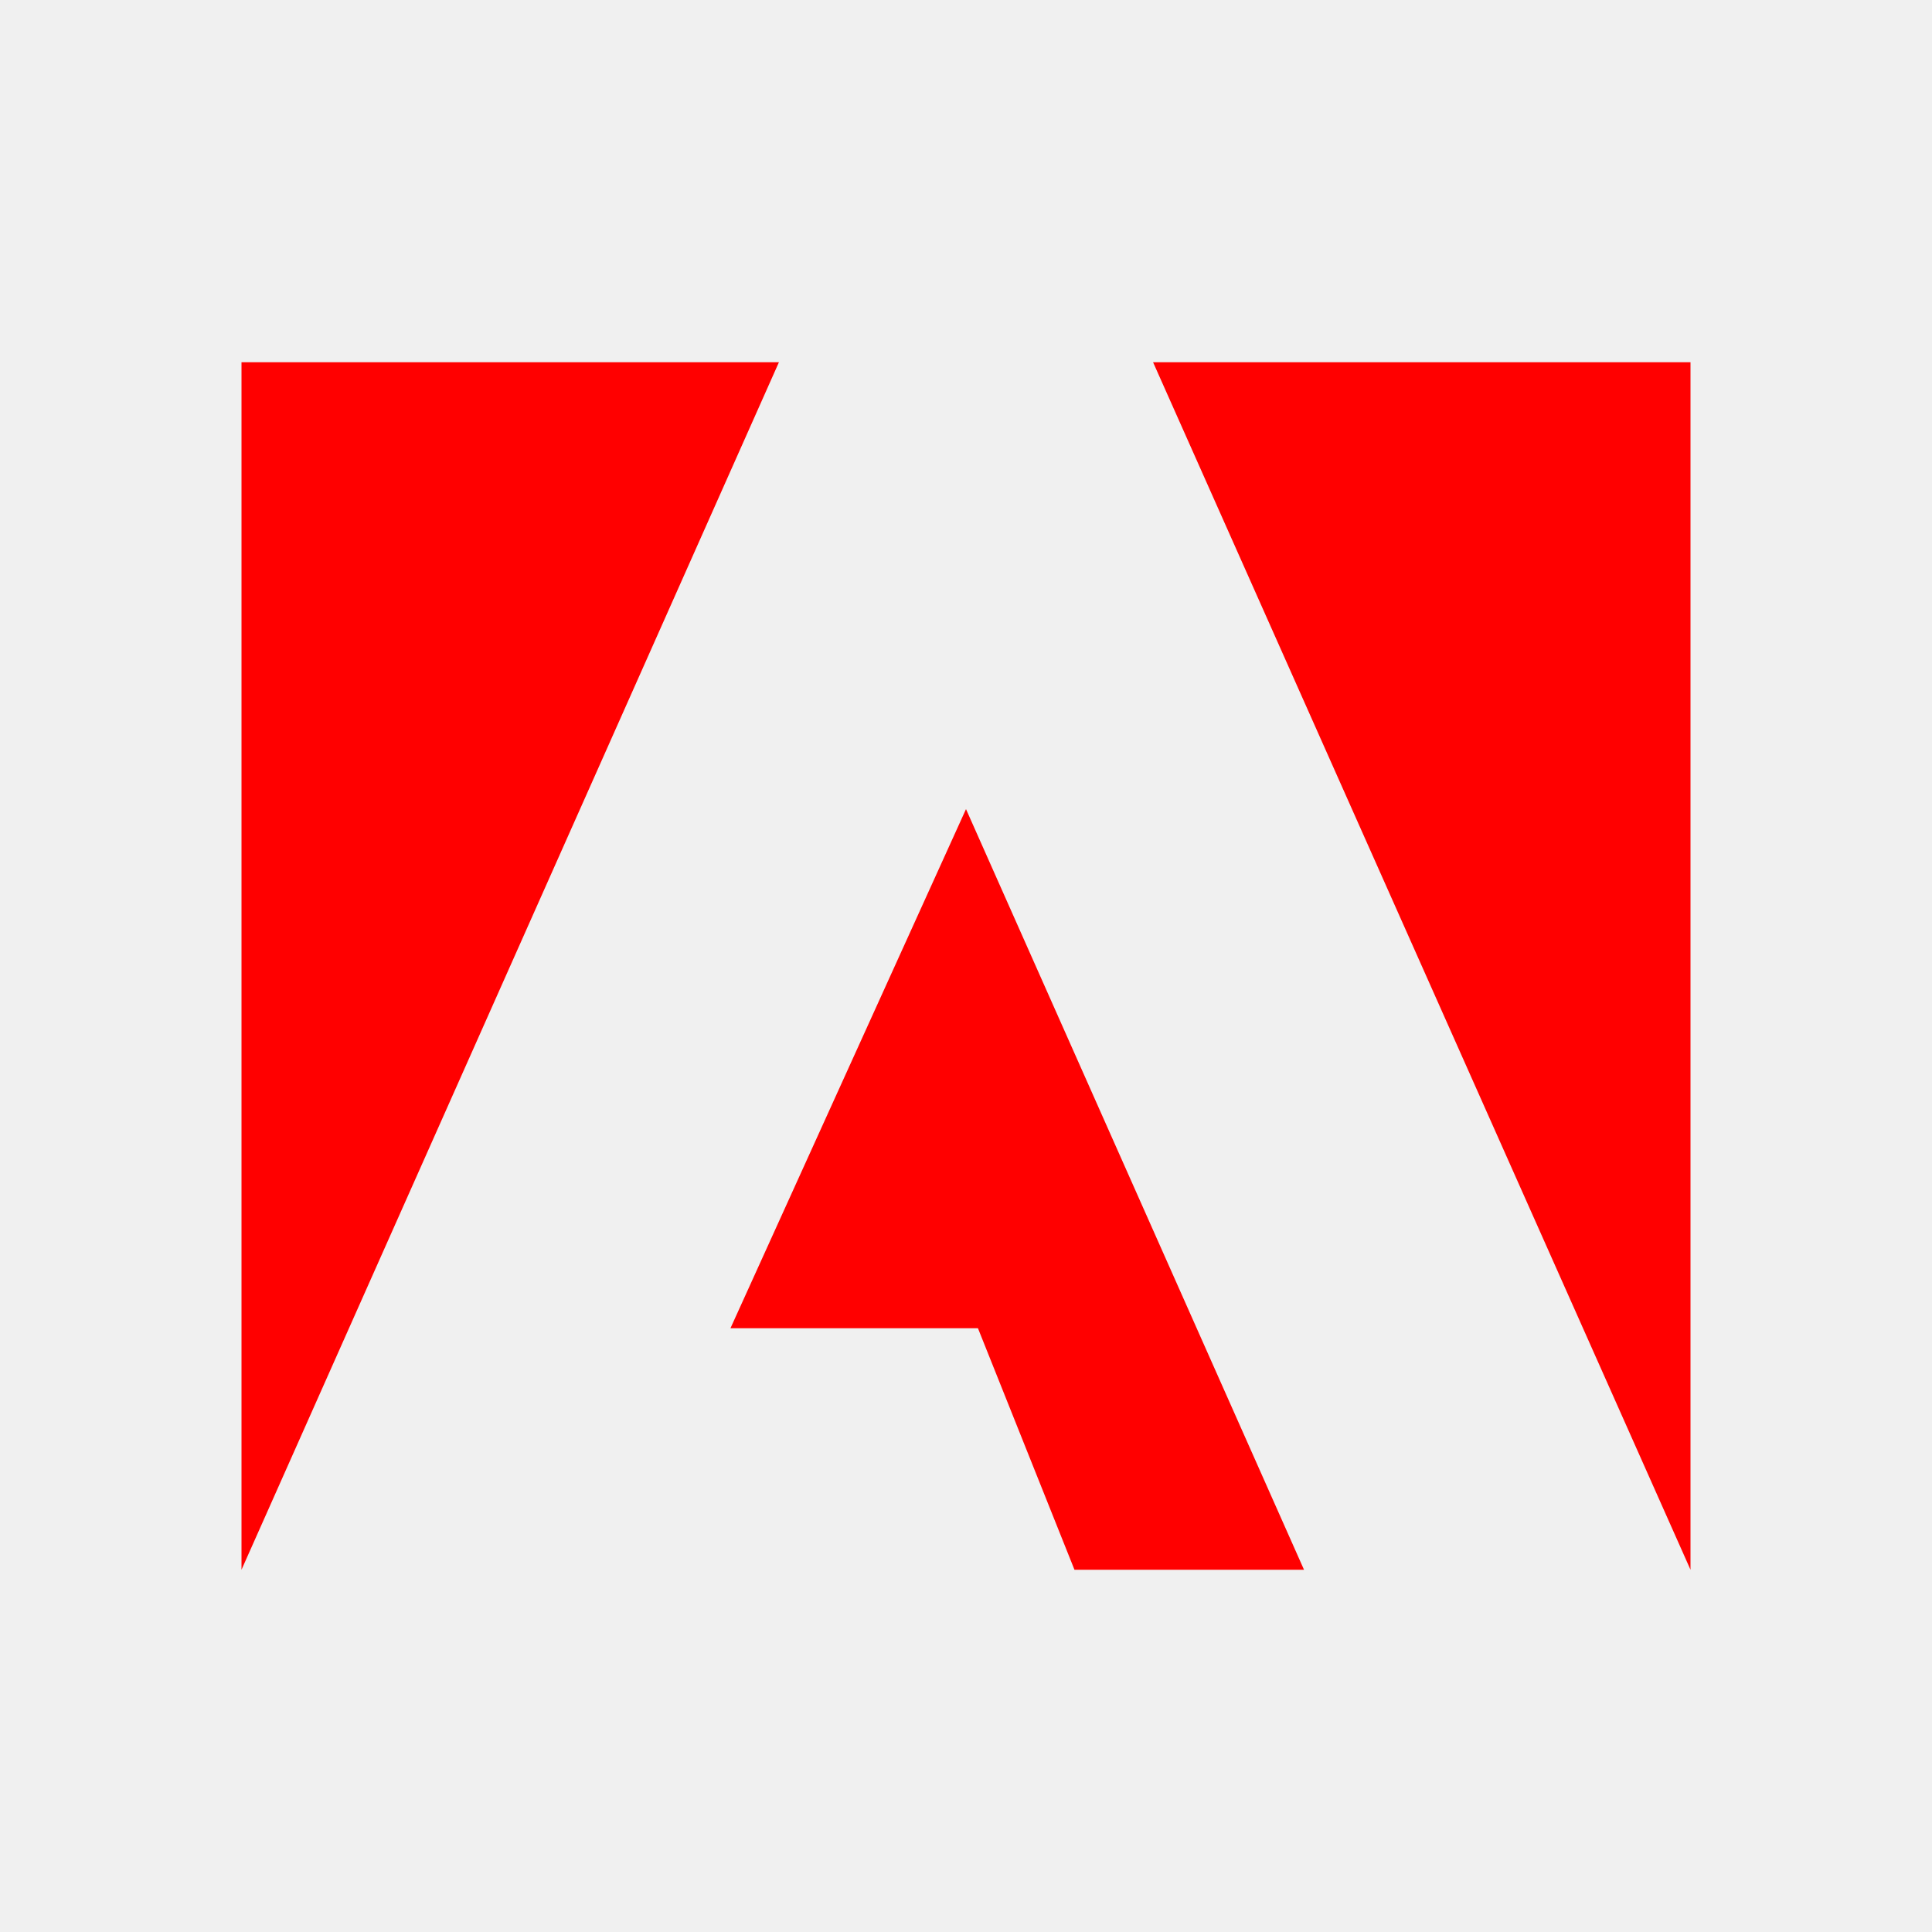
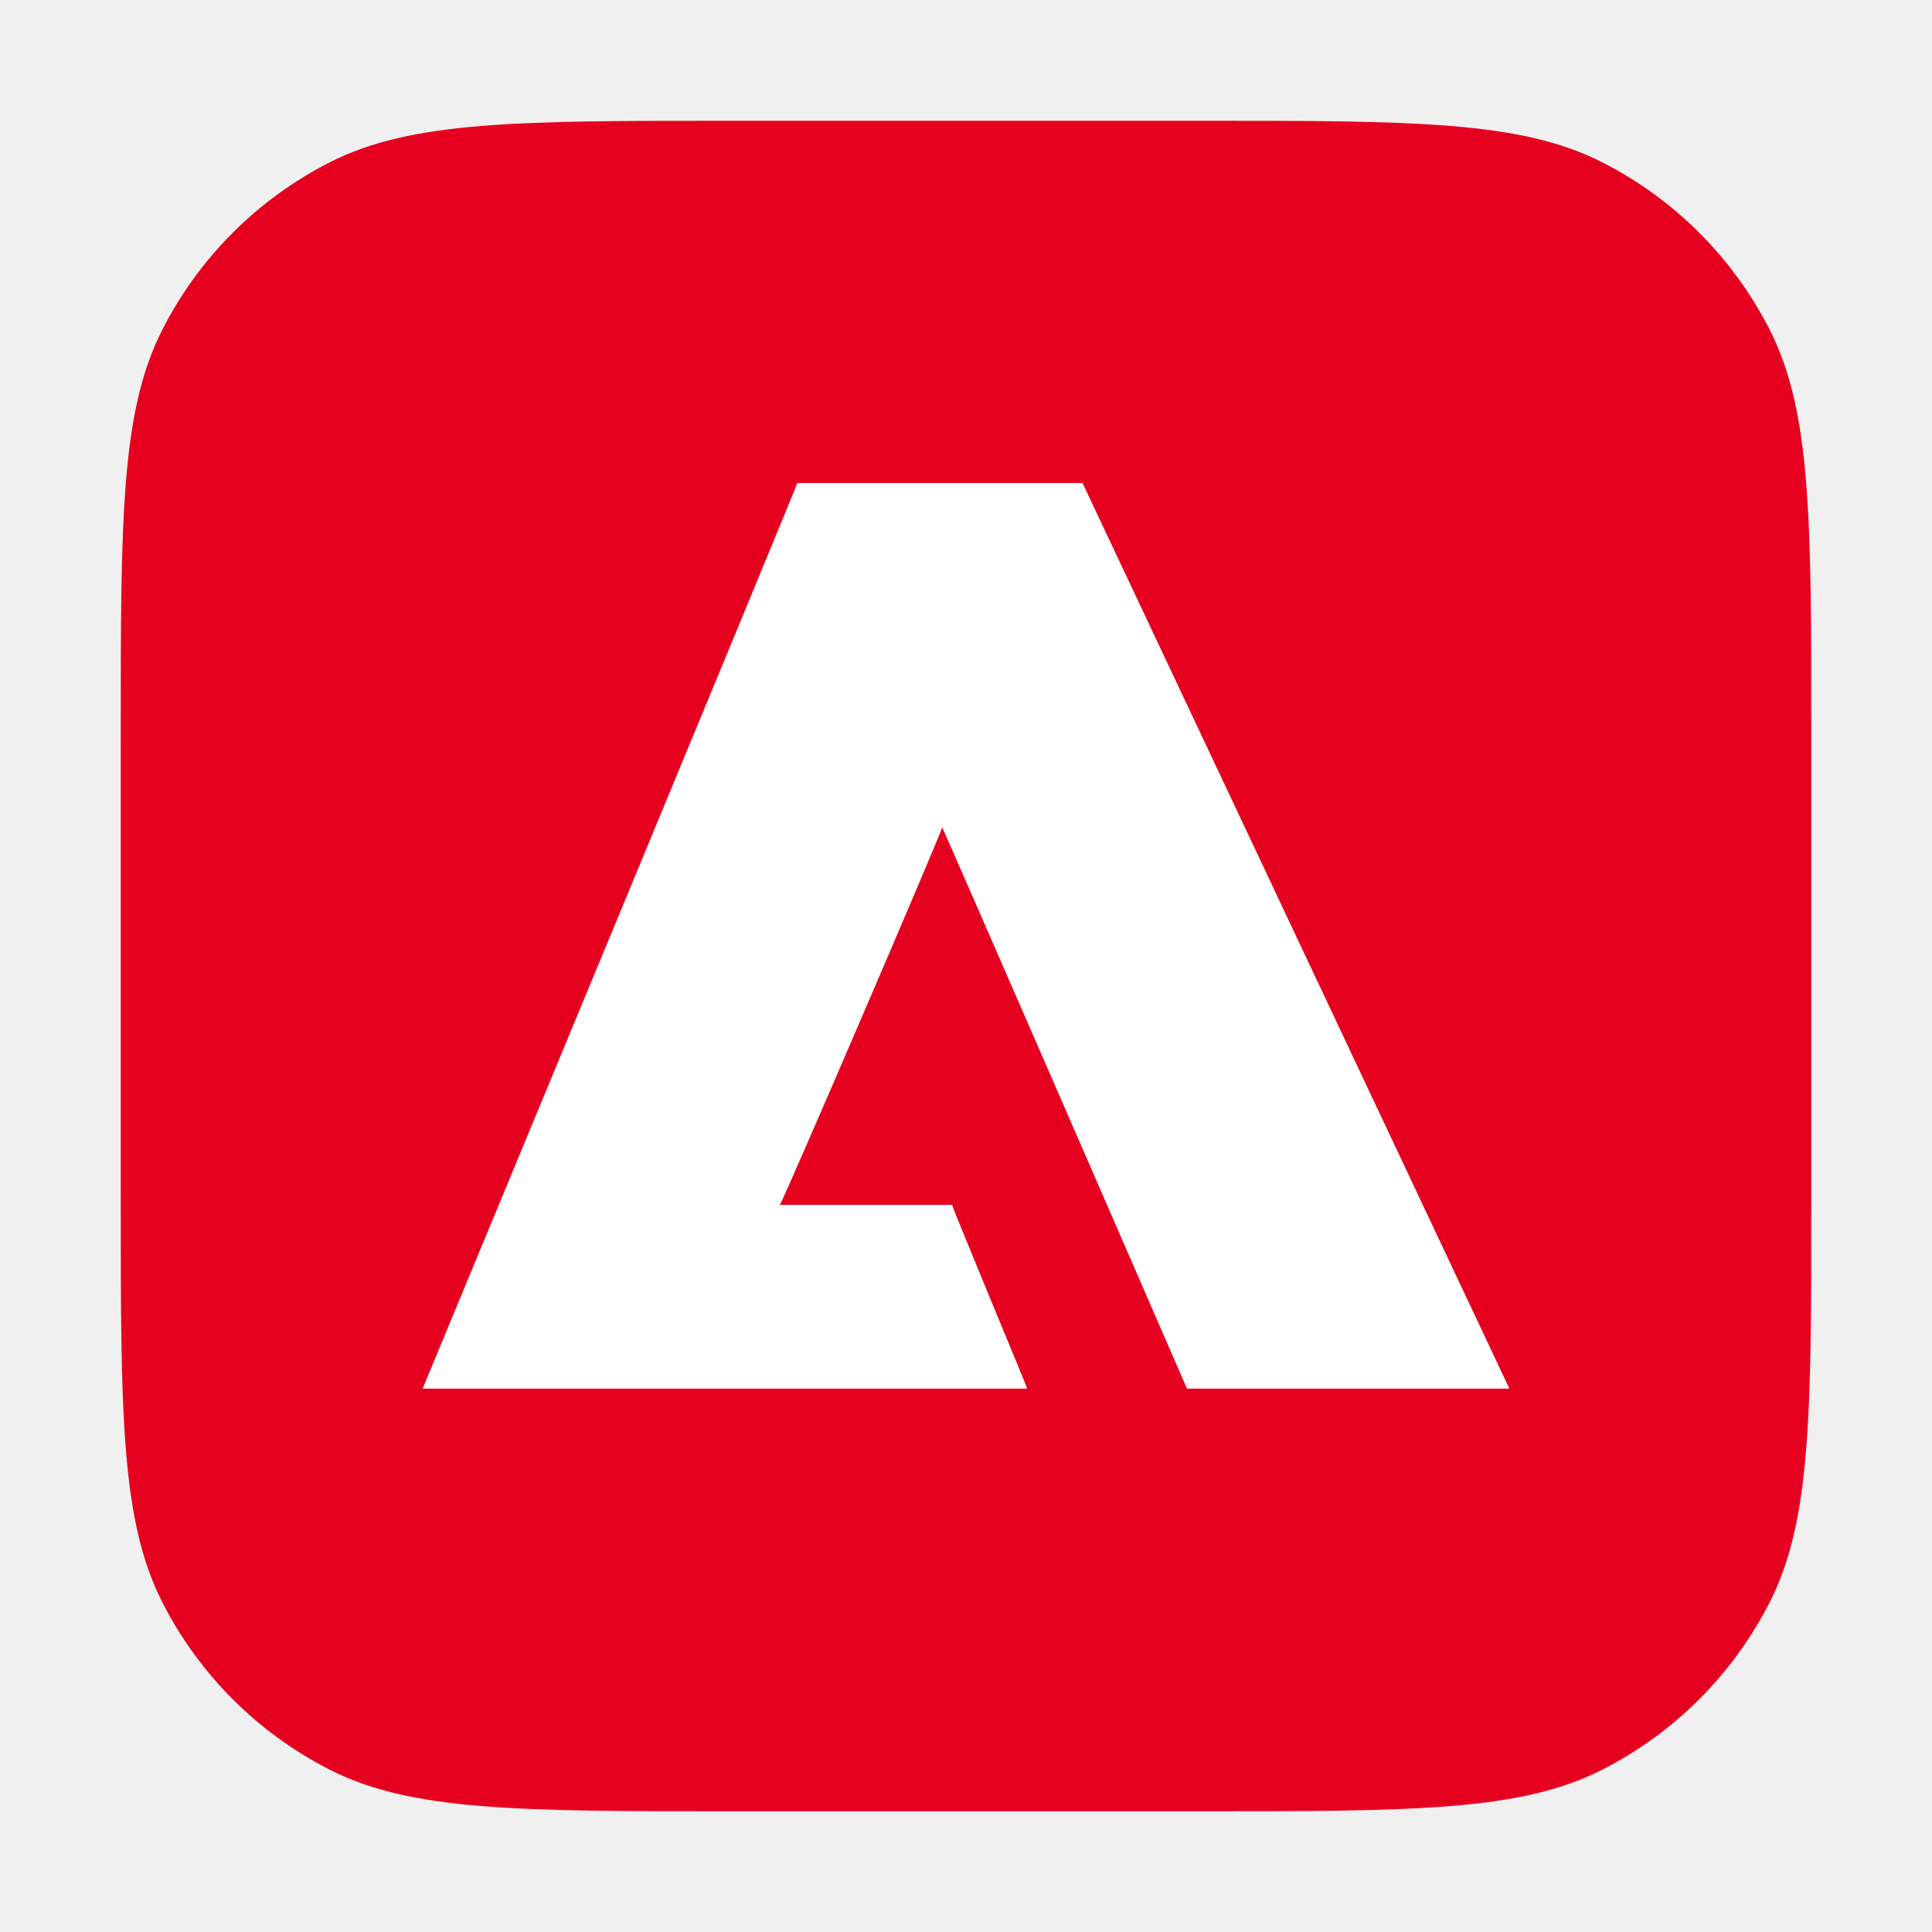
- <svg xmlns="http://www.w3.org/2000/svg" width="48" height="48" viewBox="0 0 48 48" fill="none">
-   <path d="M28.648 9H42V39L28.648 9ZM19.352 9H6V39L19.352 9ZM24 20.102L32.398 39H26.695L24.297 33H18.148L24 20.102Z" fill="#FF0000" />
+ <svg xmlns="http://www.w3.org/2000/svg" width="104" height="104" viewBox="0 0 104 104" fill="none">
+   <g id="adobe">
+     <path id="bg" d="M6.5 39.433C6.5 27.906 6.5 22.142 8.743 17.739C10.717 13.866 13.866 10.717 17.739 8.743C22.142 6.5 27.906 6.5 39.433 6.5H64.567C76.094 6.5 81.858 6.5 86.261 8.743C90.134 10.717 93.283 13.866 95.257 17.739C97.5 22.142 97.5 27.906 97.5 39.433V64.567C97.5 76.094 97.5 81.858 95.257 86.261C93.283 90.134 90.134 93.283 86.261 95.257C81.858 97.5 76.094 97.5 64.567 97.5H39.433C27.906 97.5 22.142 97.5 17.739 95.257C13.866 93.283 10.717 90.134 8.743 86.261C6.5 81.858 6.5 76.094 6.5 64.567V39.433Z" fill="#E6001F" />
+     <path id="adobe_2" d="M22.75 74.75C22.75 74.75 42.967 26.013 42.919 26H42.919C42.919 26 42.919 26 42.919 26H58.273L81.25 74.75L63.895 74.75C63.908 74.776 50.883 44.838 50.719 44.537C50.691 44.798 42.082 64.835 41.978 64.859H51.256C51.214 64.91 55.29 74.657 55.29 74.75L22.75 74.75Z" fill="white" />
+   </g>
</svg>
